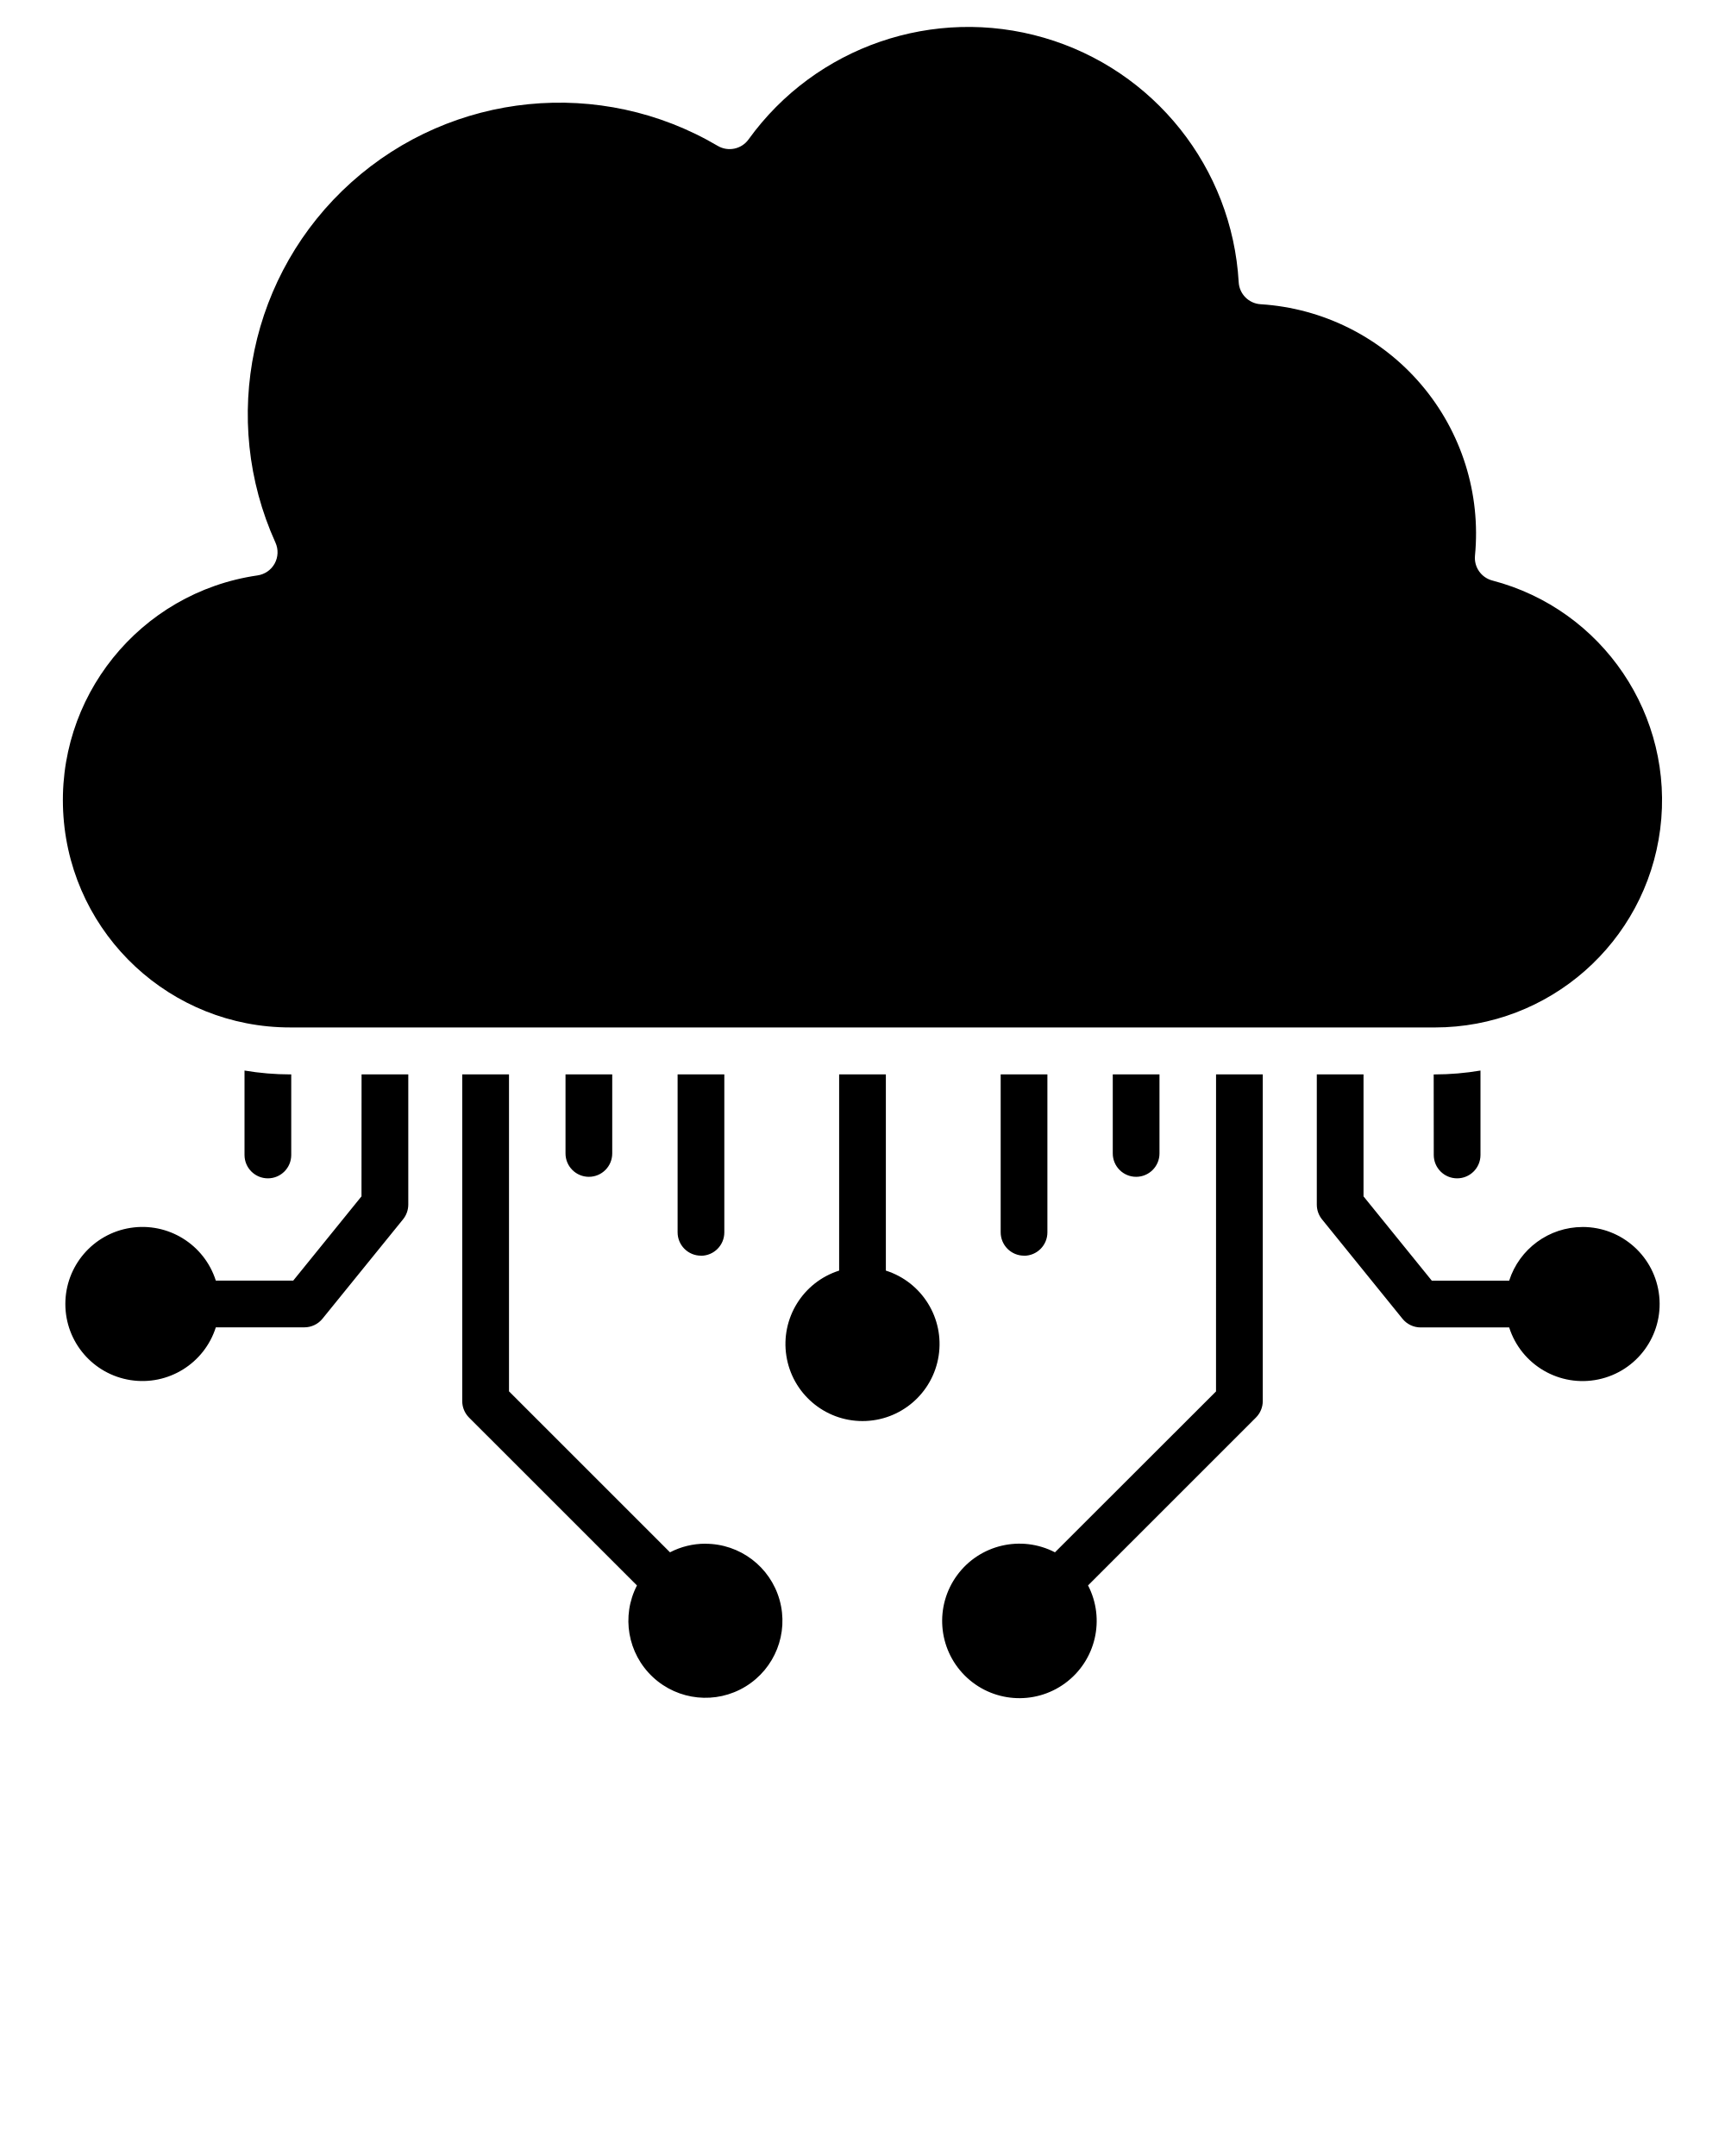
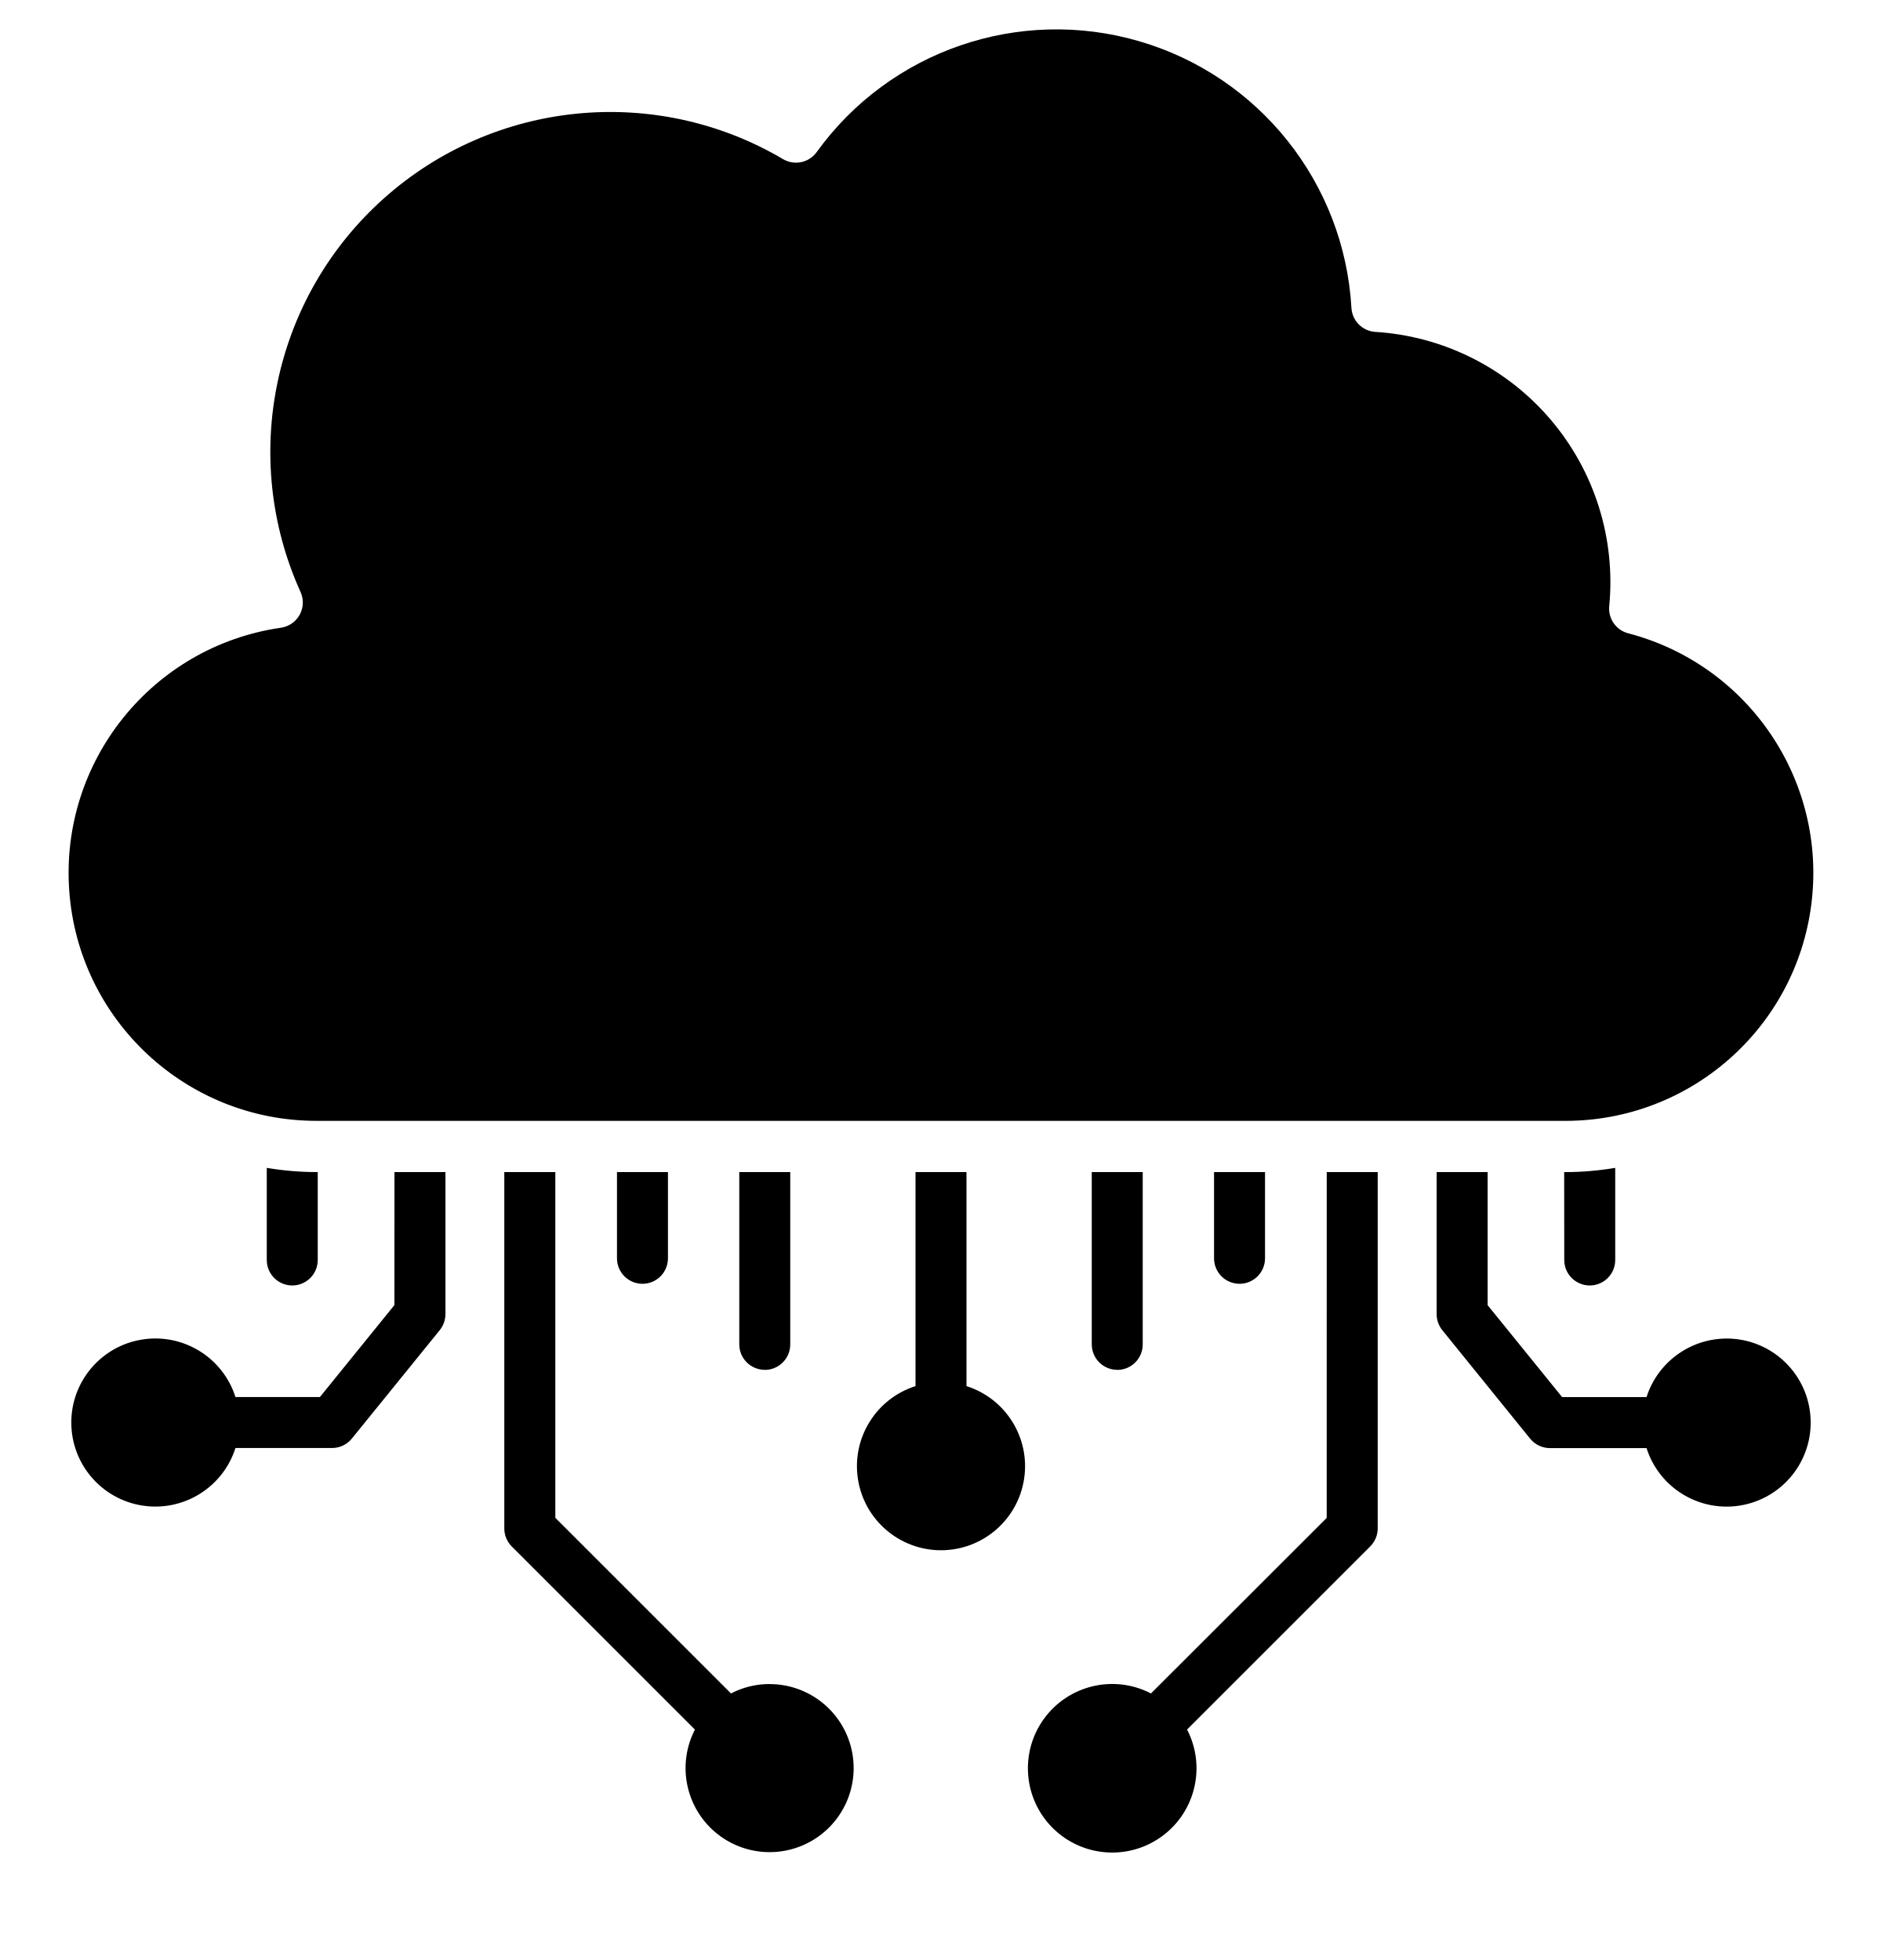
- <svg xmlns="http://www.w3.org/2000/svg" data-name="Layer 1" viewBox="0 0 96 120" x="0px" y="0px">
+ <svg xmlns="http://www.w3.org/2000/svg" data-name="Layer 1" viewBox="0 0 96 100" x="0px" y="0px">
  <path d="M16.15,59.8h.058v4.485a1.3,1.3,0,0,1-2.6,0v-4.7A15.373,15.373,0,0,0,16.15,59.8Zm63.642,4.485a1.3,1.3,0,0,0,2.6,0v-4.7a15.373,15.373,0,0,1-2.546.216h-.058ZM63.228,65.5a1.3,1.3,0,0,0,1.3-1.3V59.8h-2.6v4.394A1.3,1.3,0,0,0,63.228,65.5Zm-30.456,0a1.3,1.3,0,0,0,1.3-1.3V59.8h-2.6v4.394A1.3,1.3,0,0,0,32.772,65.5Zm6.238,4.393a1.3,1.3,0,0,0,1.3-1.3V59.8h-2.6v8.787A1.3,1.3,0,0,0,39.01,69.889Zm17.98,0a1.3,1.3,0,0,0,1.3-1.3V59.8h-2.6v8.787A1.3,1.3,0,0,0,56.99,69.889Zm31.084-1.6a4.3,4.3,0,0,0-4.085,2.987H79.683l-3.8-4.691V59.8h-2.6v7.248a1.3,1.3,0,0,0,.29.82L78.051,73.4a1.3,1.3,0,0,0,1.012.483h4.926a4.288,4.288,0,1,0,4.085-5.591Zm-20.4,9.152L58.711,86.4a4.3,4.3,0,1,0,1.841,1.842L69.894,78.9a1.3,1.3,0,0,0,.382-.921V59.8h-2.6ZM49.3,70.72V59.8H46.7V70.72a4.288,4.288,0,1,0,2.6,0Zm-10.046,15.2a4.258,4.258,0,0,0-1.967.48l-8.96-8.96V59.8H25.724V77.982a1.306,1.306,0,0,0,.382.921l9.342,9.341a4.287,4.287,0,1,0,3.808-2.321ZM20.118,66.587l-3.8,4.691H12.011a4.288,4.288,0,1,0,0,2.6h4.926a1.3,1.3,0,0,0,1.012-.483l4.483-5.531a1.309,1.309,0,0,0,.29-.82V59.8h-2.6Zm-3.968-9.4h63.7a12.644,12.644,0,0,0,3.2-24.877,1.3,1.3,0,0,1-.964-1.383A12.788,12.788,0,0,0,70.156,16.933a1.3,1.3,0,0,1-1.22-1.226A15.074,15.074,0,0,0,41.659,7.759a1.3,1.3,0,0,1-1.719.358A17.343,17.343,0,0,0,15.329,30.2a1.3,1.3,0,0,1-1,1.827A12.645,12.645,0,0,0,16.15,57.186Z" />
</svg>
